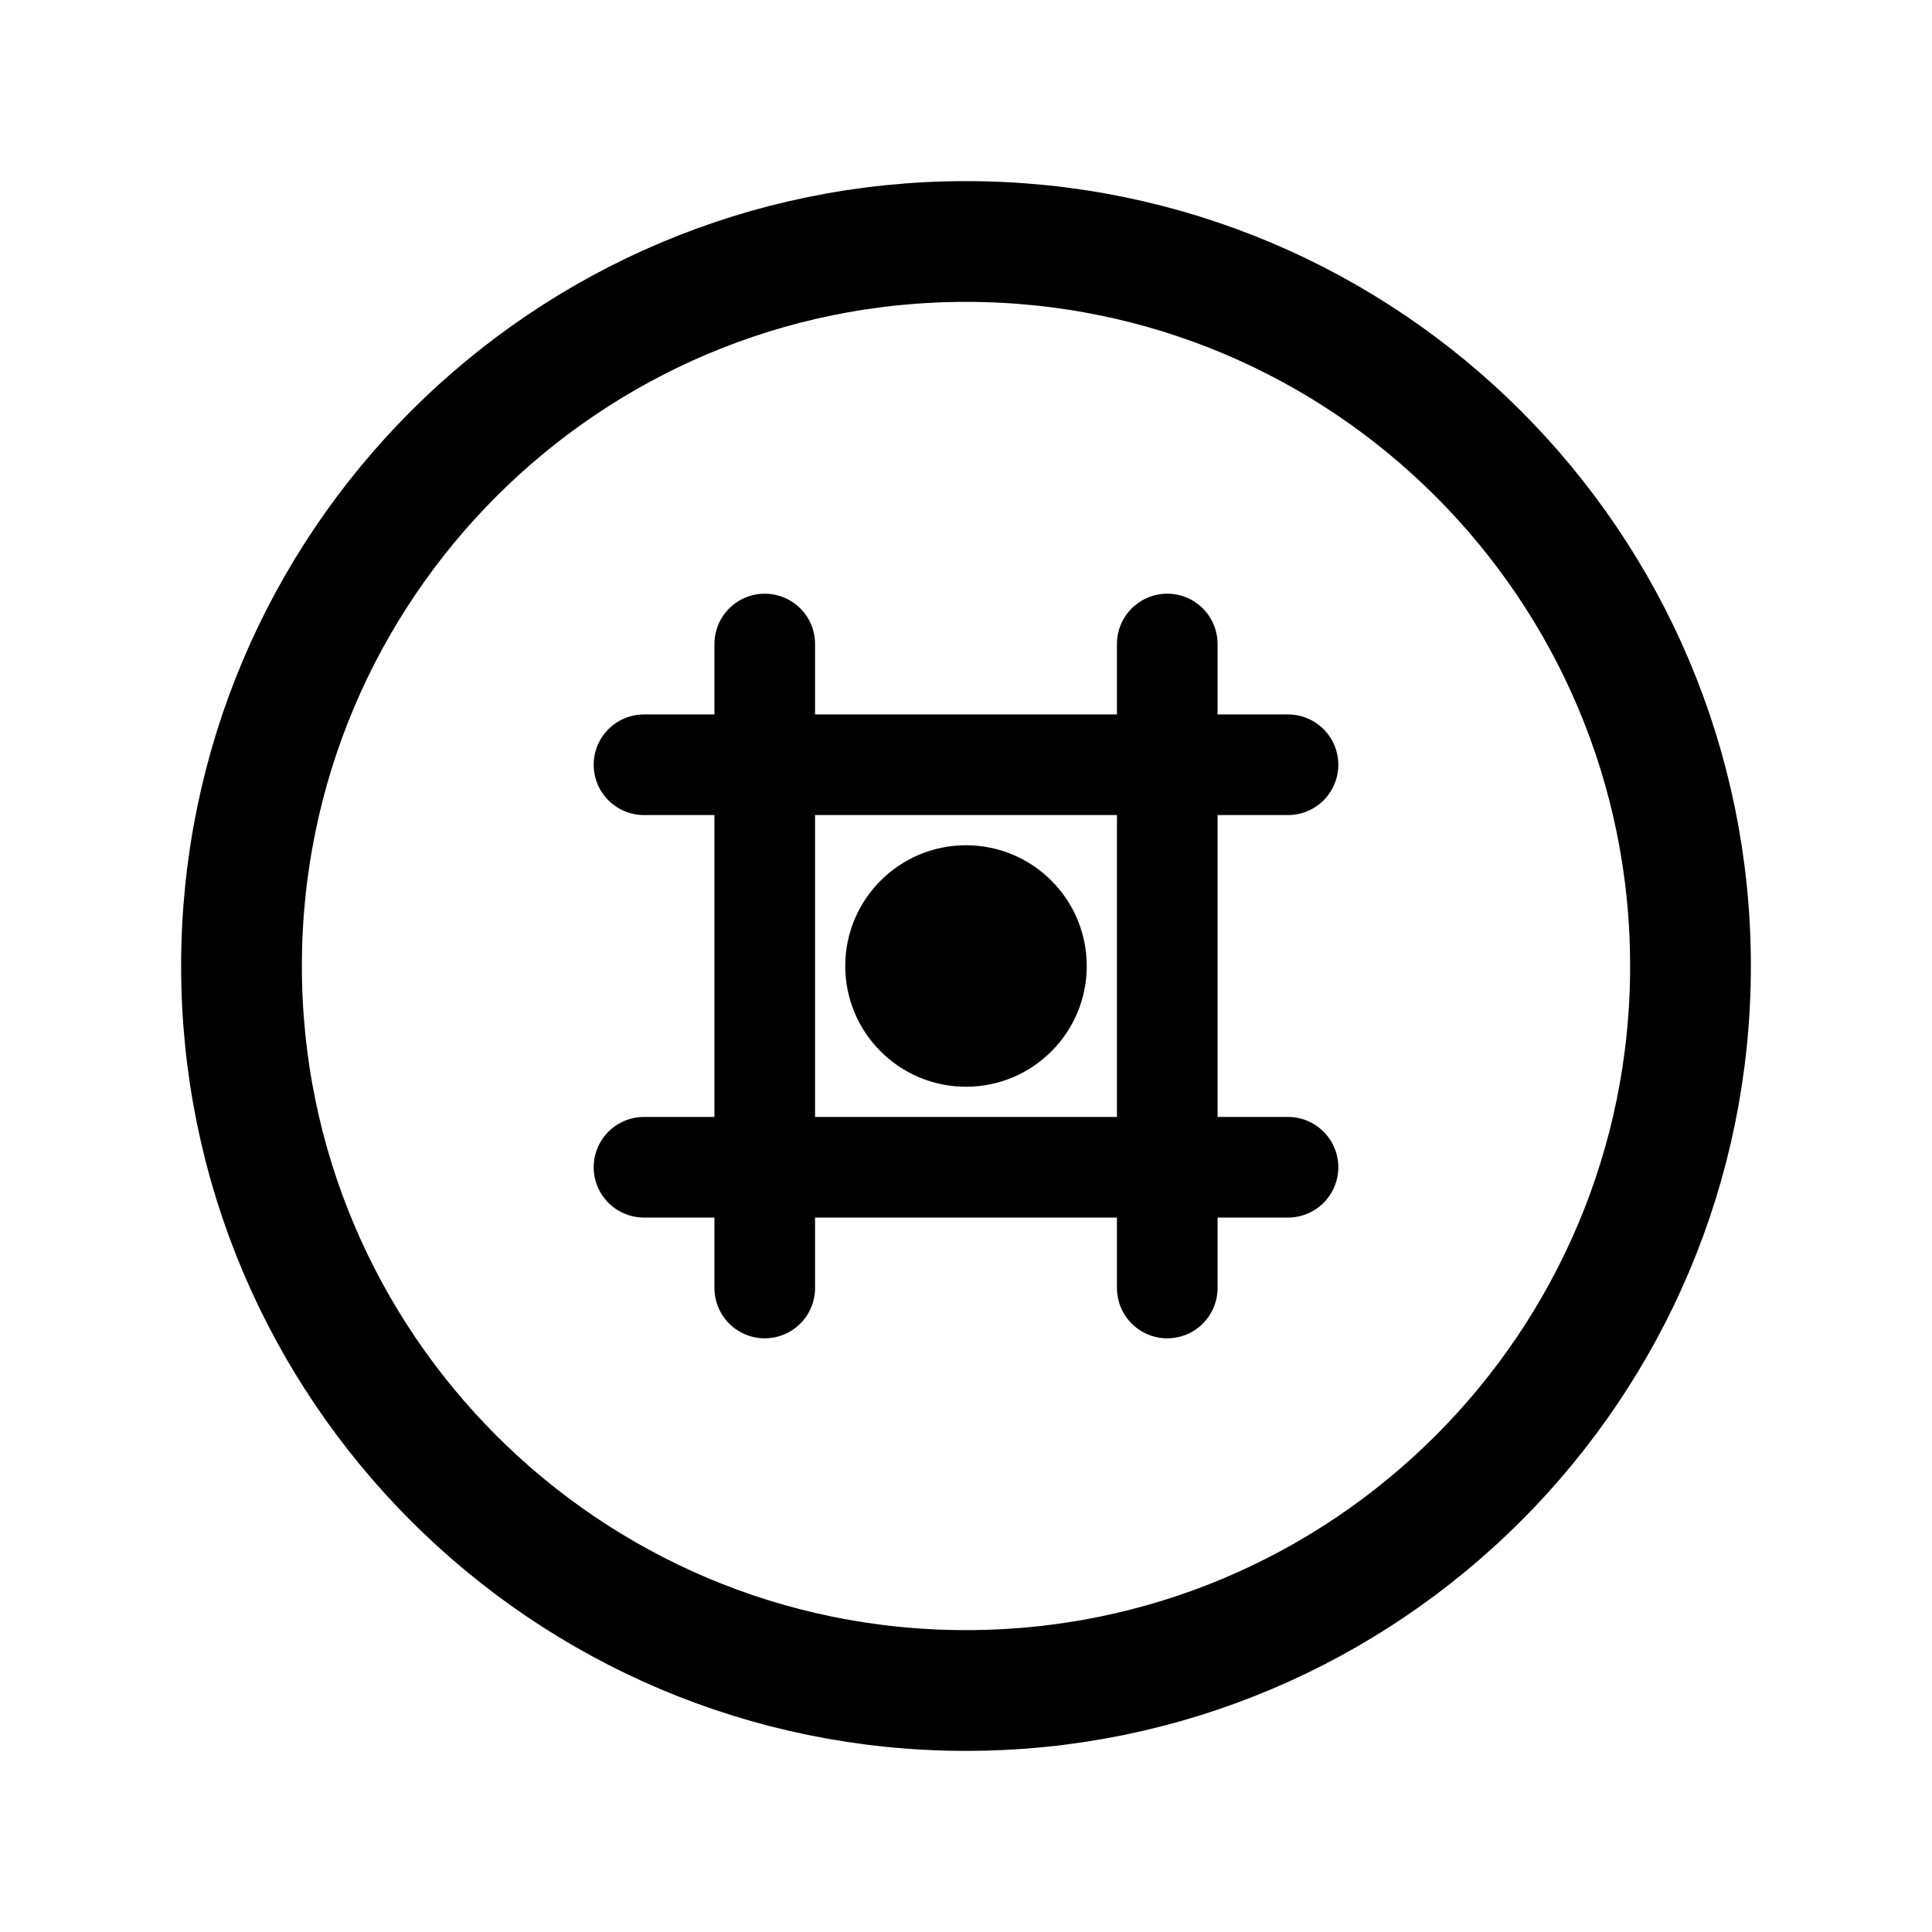
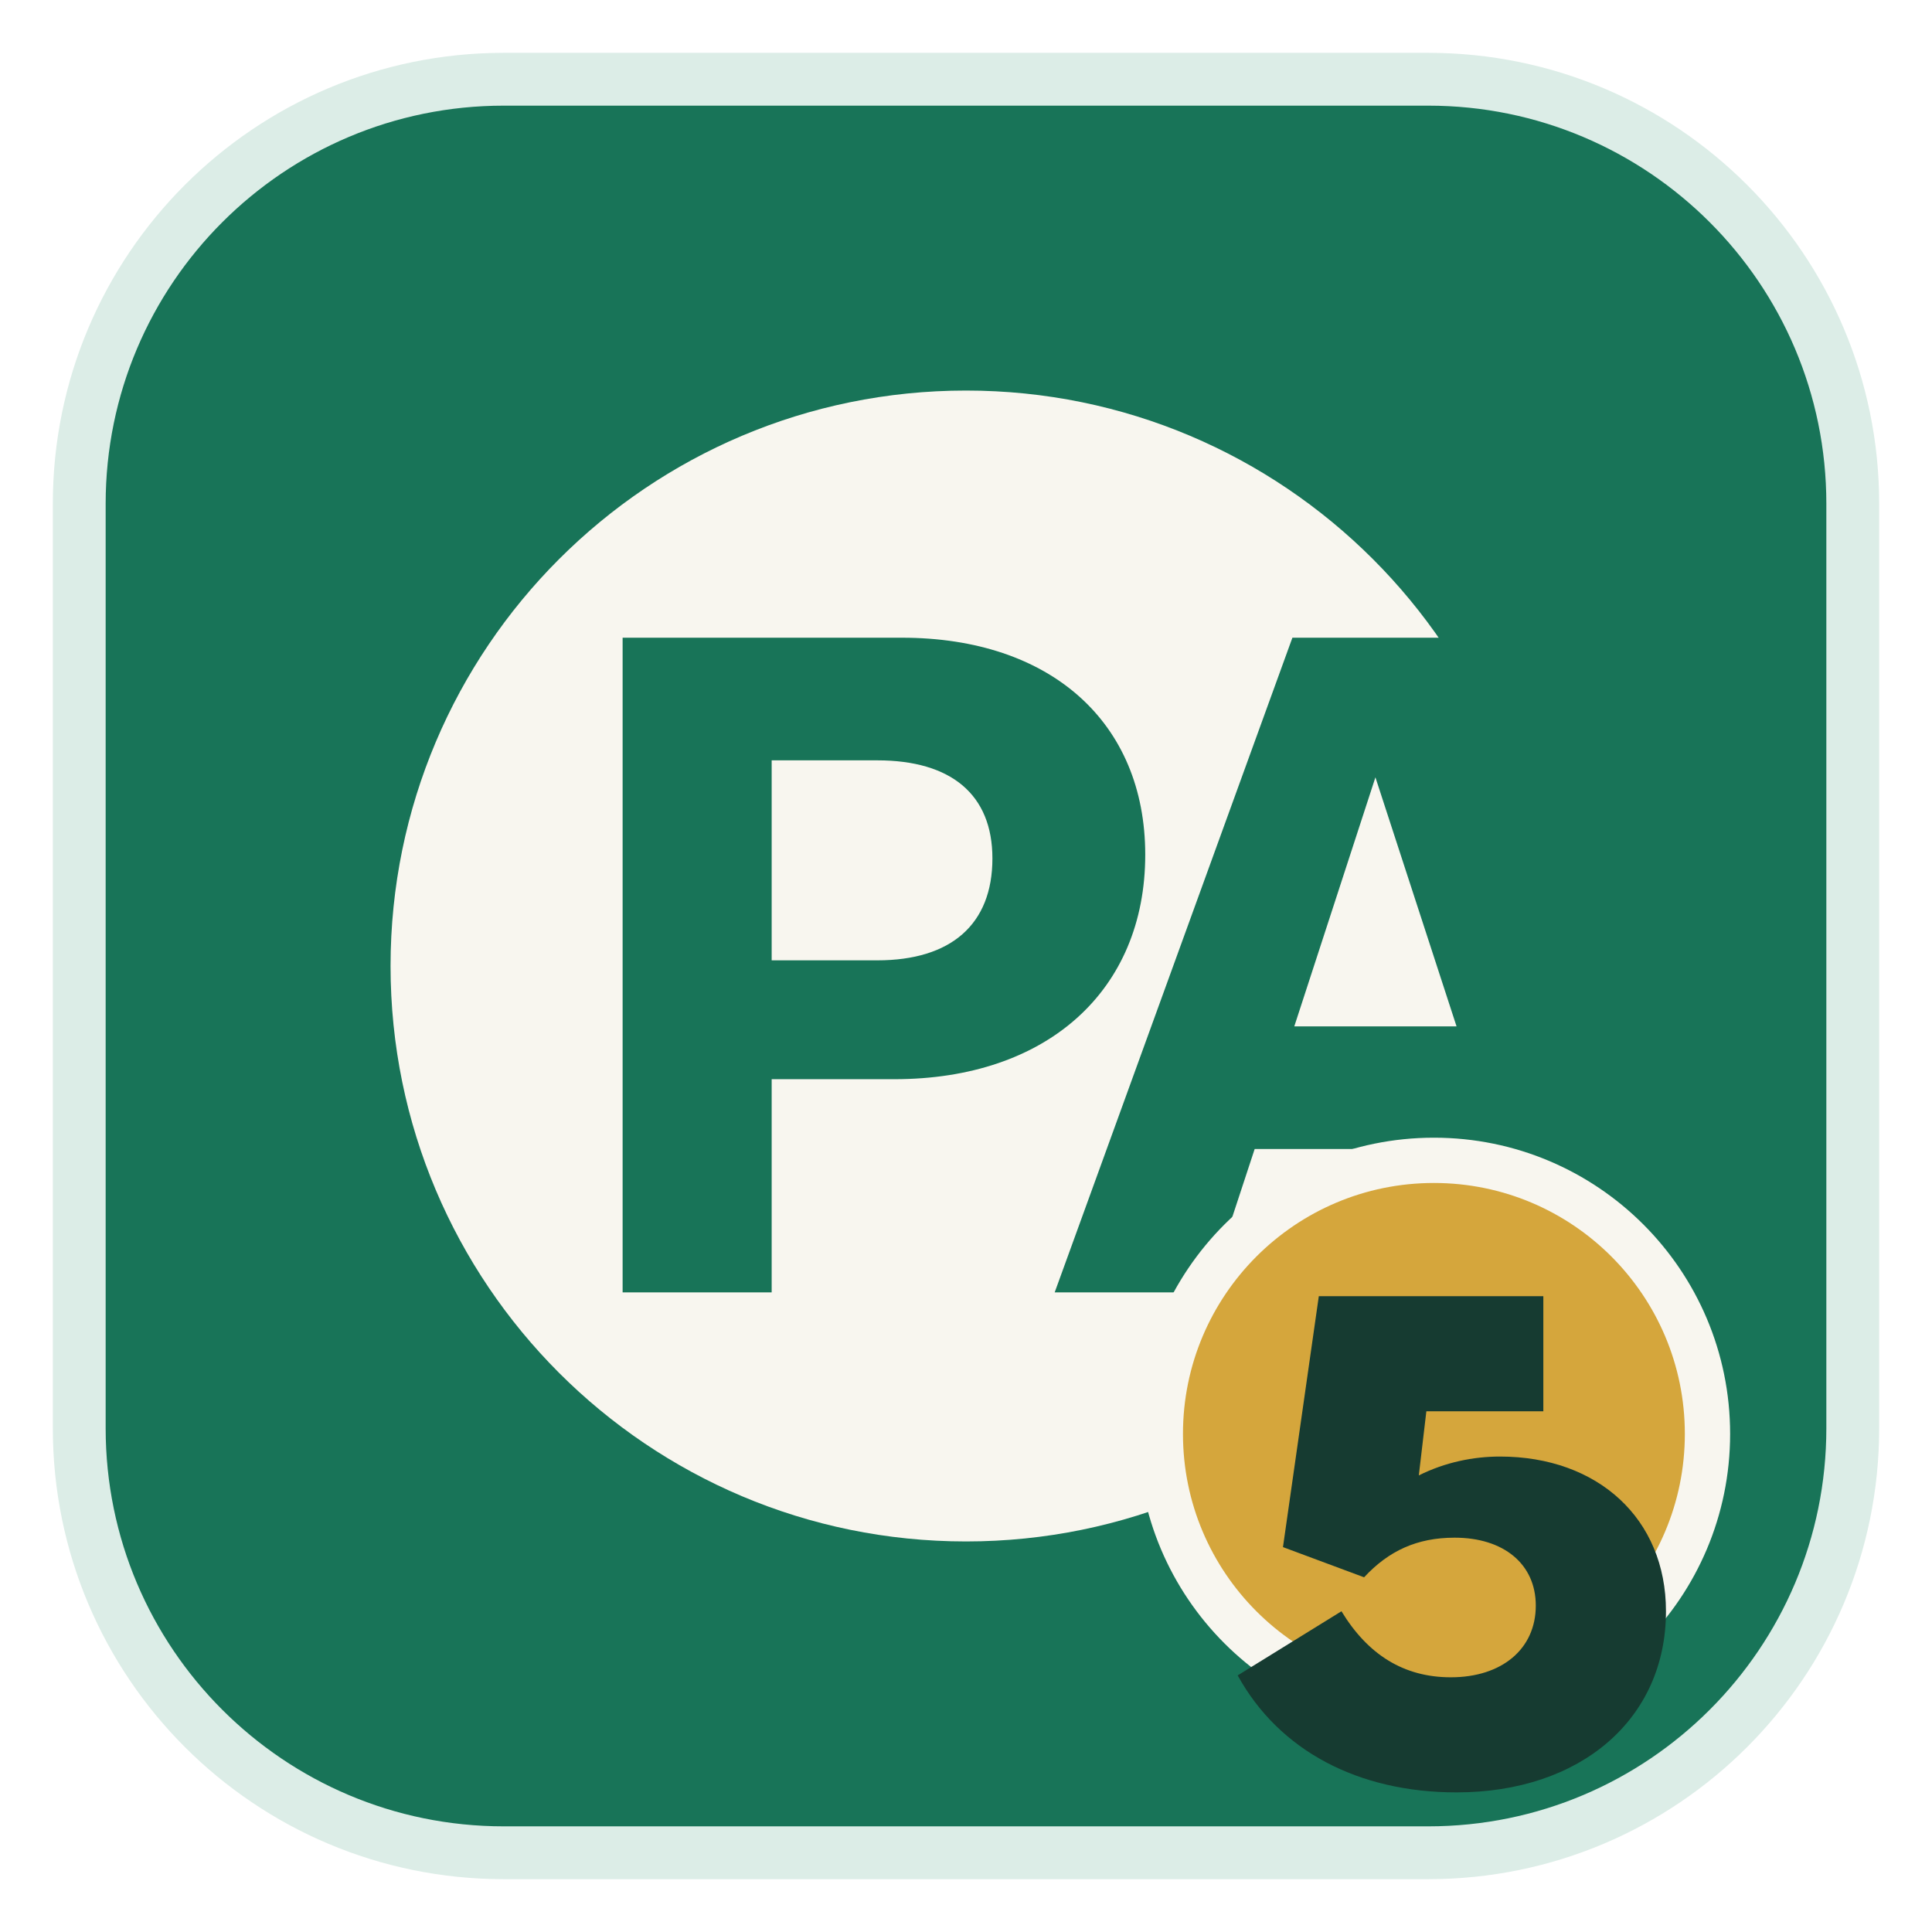
- <svg xmlns="http://www.w3.org/2000/svg" viewBox="0 0 48 48" width="48" height="48" fill="none">
-   <circle cx="24" cy="24" r="18" stroke="currentColor" stroke-width="3" />
-   <path d="M16 19h16M16 29h16M19 16v16M29 16v16" stroke="currentColor" stroke-width="2.5" stroke-linecap="round" />
-   <circle cx="24" cy="24" r="3" fill="currentColor" />
+ <svg xmlns="http://www.w3.org/2000/svg" viewBox="0 0 1024 1024" width="1024" height="1024" fill="none">
+   <rect x="42" y="42" width="940" height="940" rx="225" fill="#187458" stroke="#DCEDE7" stroke-width="28" />
+   <circle cx="512" cy="512" r="305" fill="#F8F6EF" />
+   <path d="M330 685V338h148c79 0 129 45 129 115 0 72-52 119-133 119h-65v113h-79Zm79-176h56c39 0 61-19 61-54 0-34-22-52-61-52h-56v106Z" fill="#187458" />
+   <path d="M559 685 685 338h91l126 347h-84l-25-76H665l-25 76h-81Zm127-141h86l-43-132-43 132Z" fill="#187458" />
+   <circle cx="760" cy="760" r="145" fill="#D5A63C" stroke="#F8F6EF" stroke-width="24" />
+   <path d="M699 687h119v61h-62l-4 34c14-7 29-10 43-10 52 0 88 33 88 82 0 57-45 96-111 96-52 0-94-22-116-62l55-34c14 23 33 35 58 35 27 0 45-15 45-38 0-22-17-36-43-36-20 0-35 7-48 21l-43-16 19-133Z" fill="#163B31" />
</svg>
